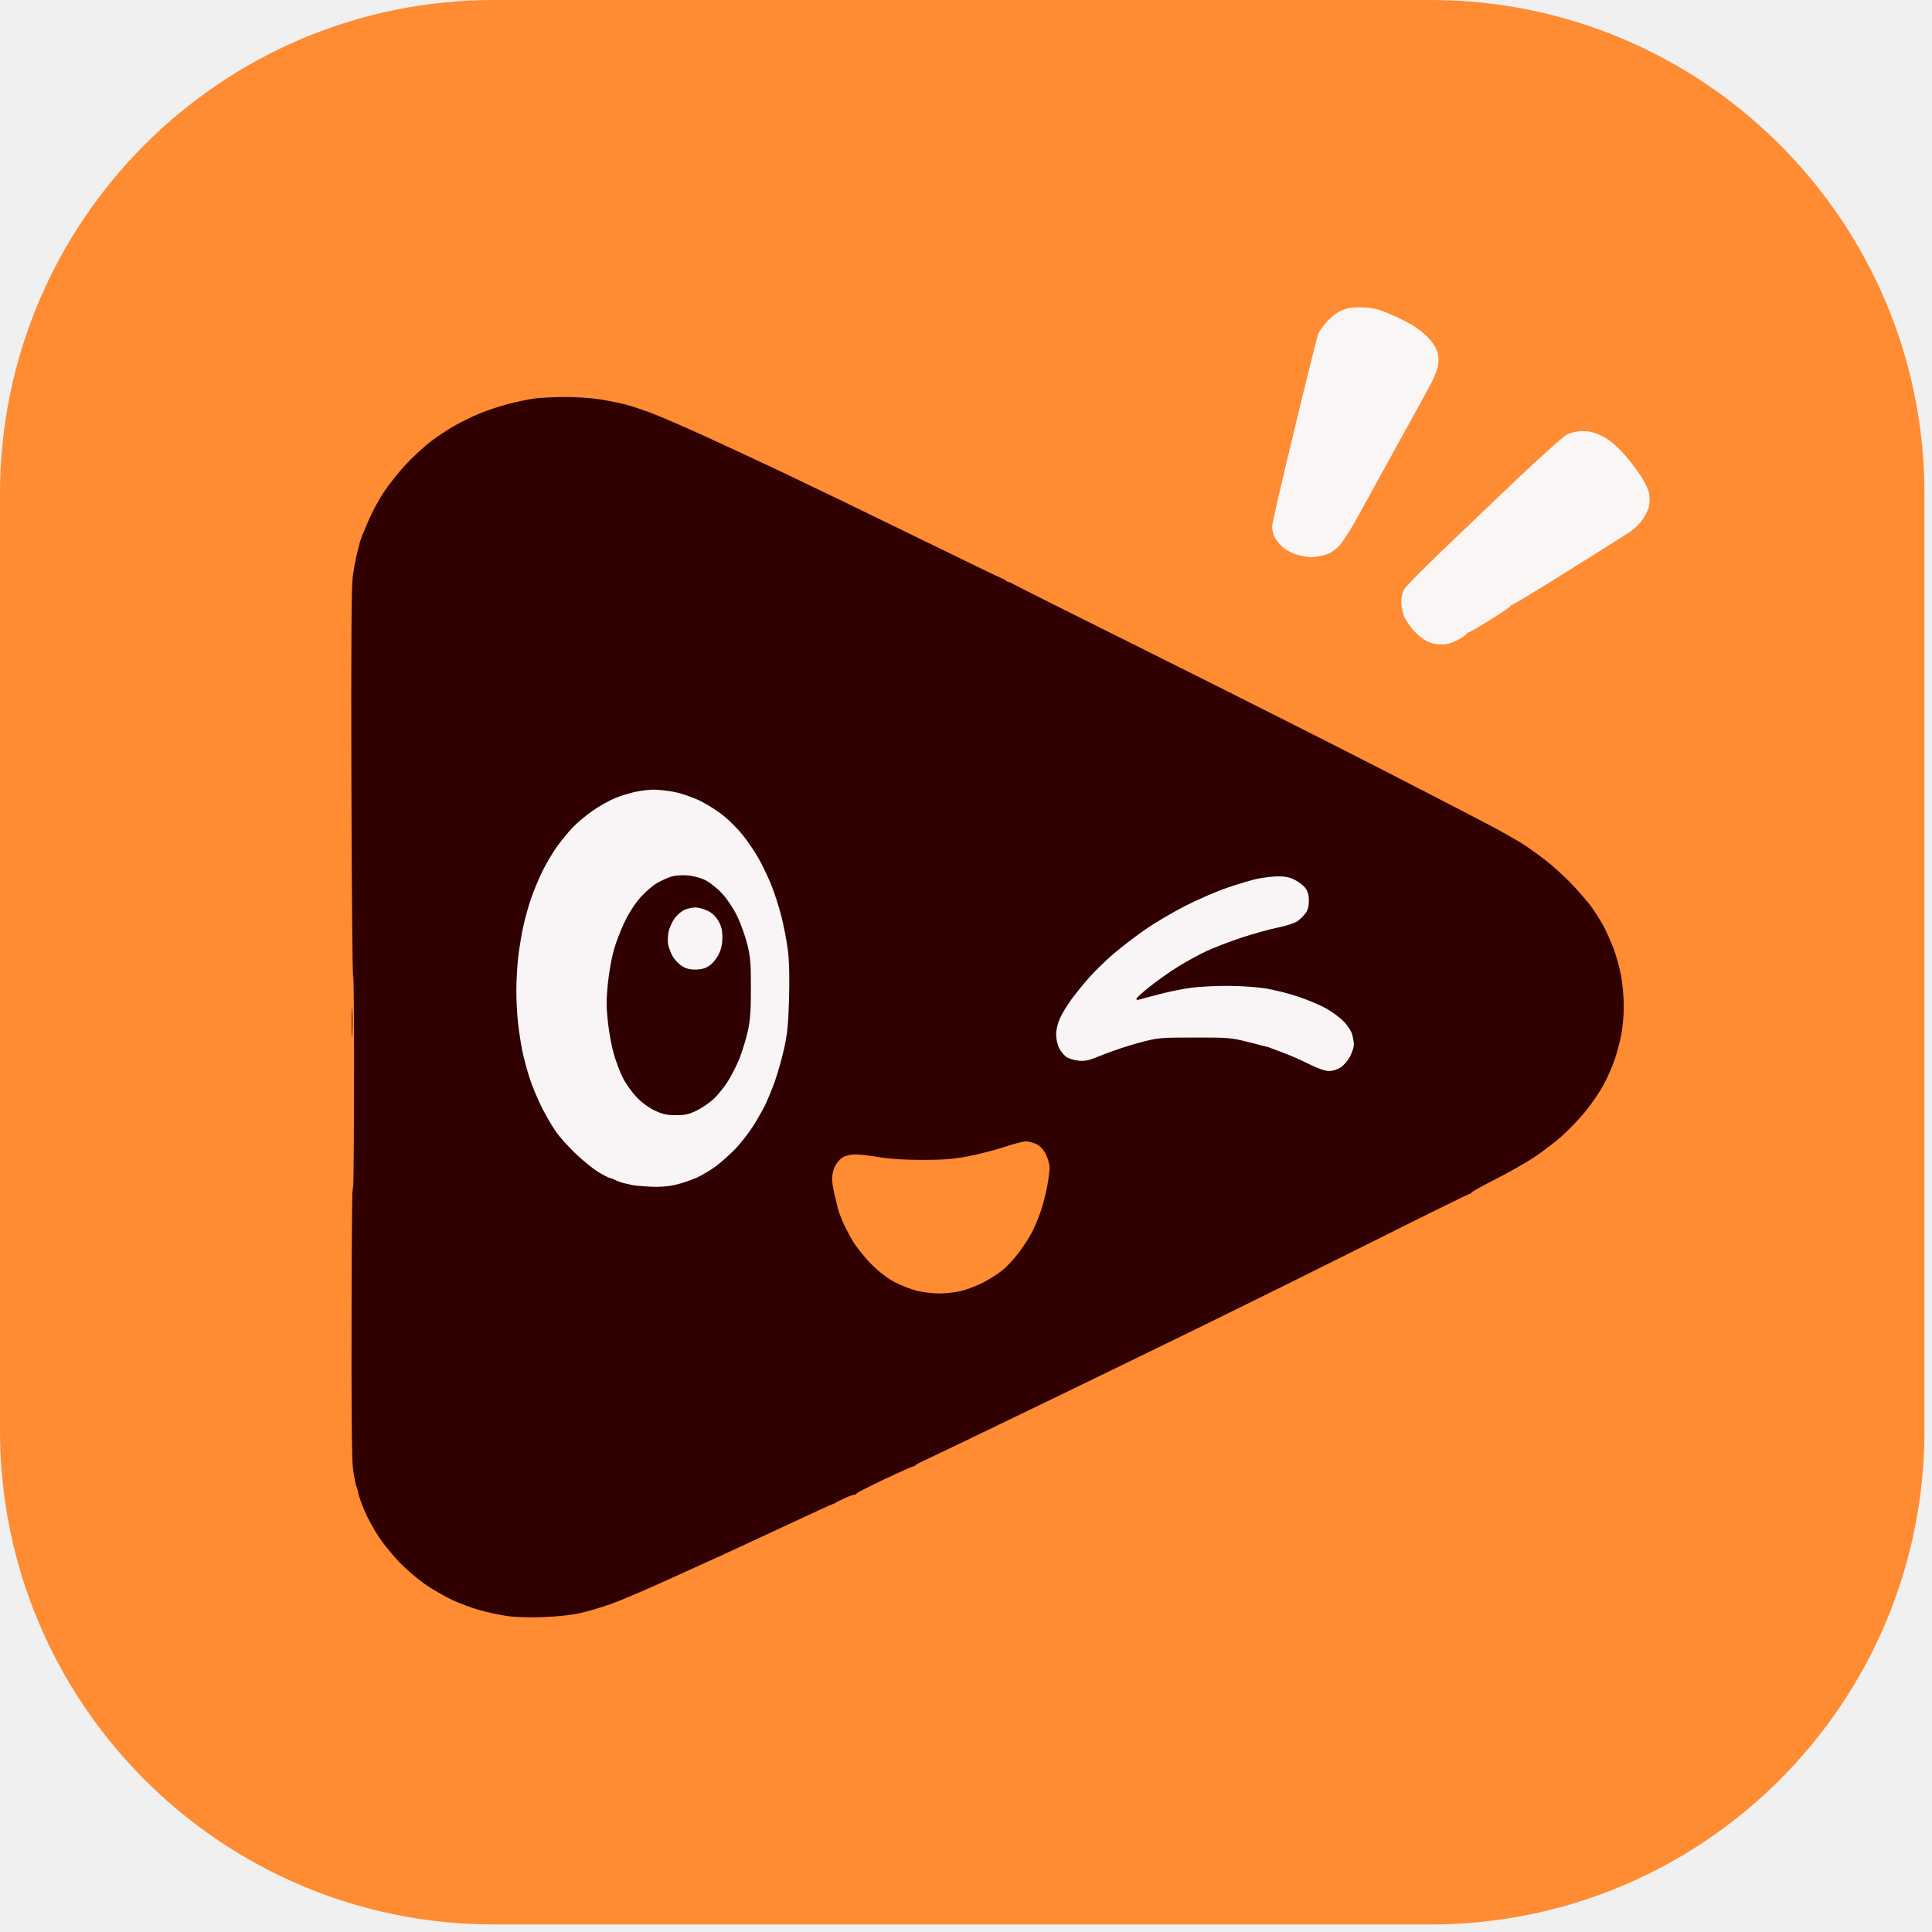
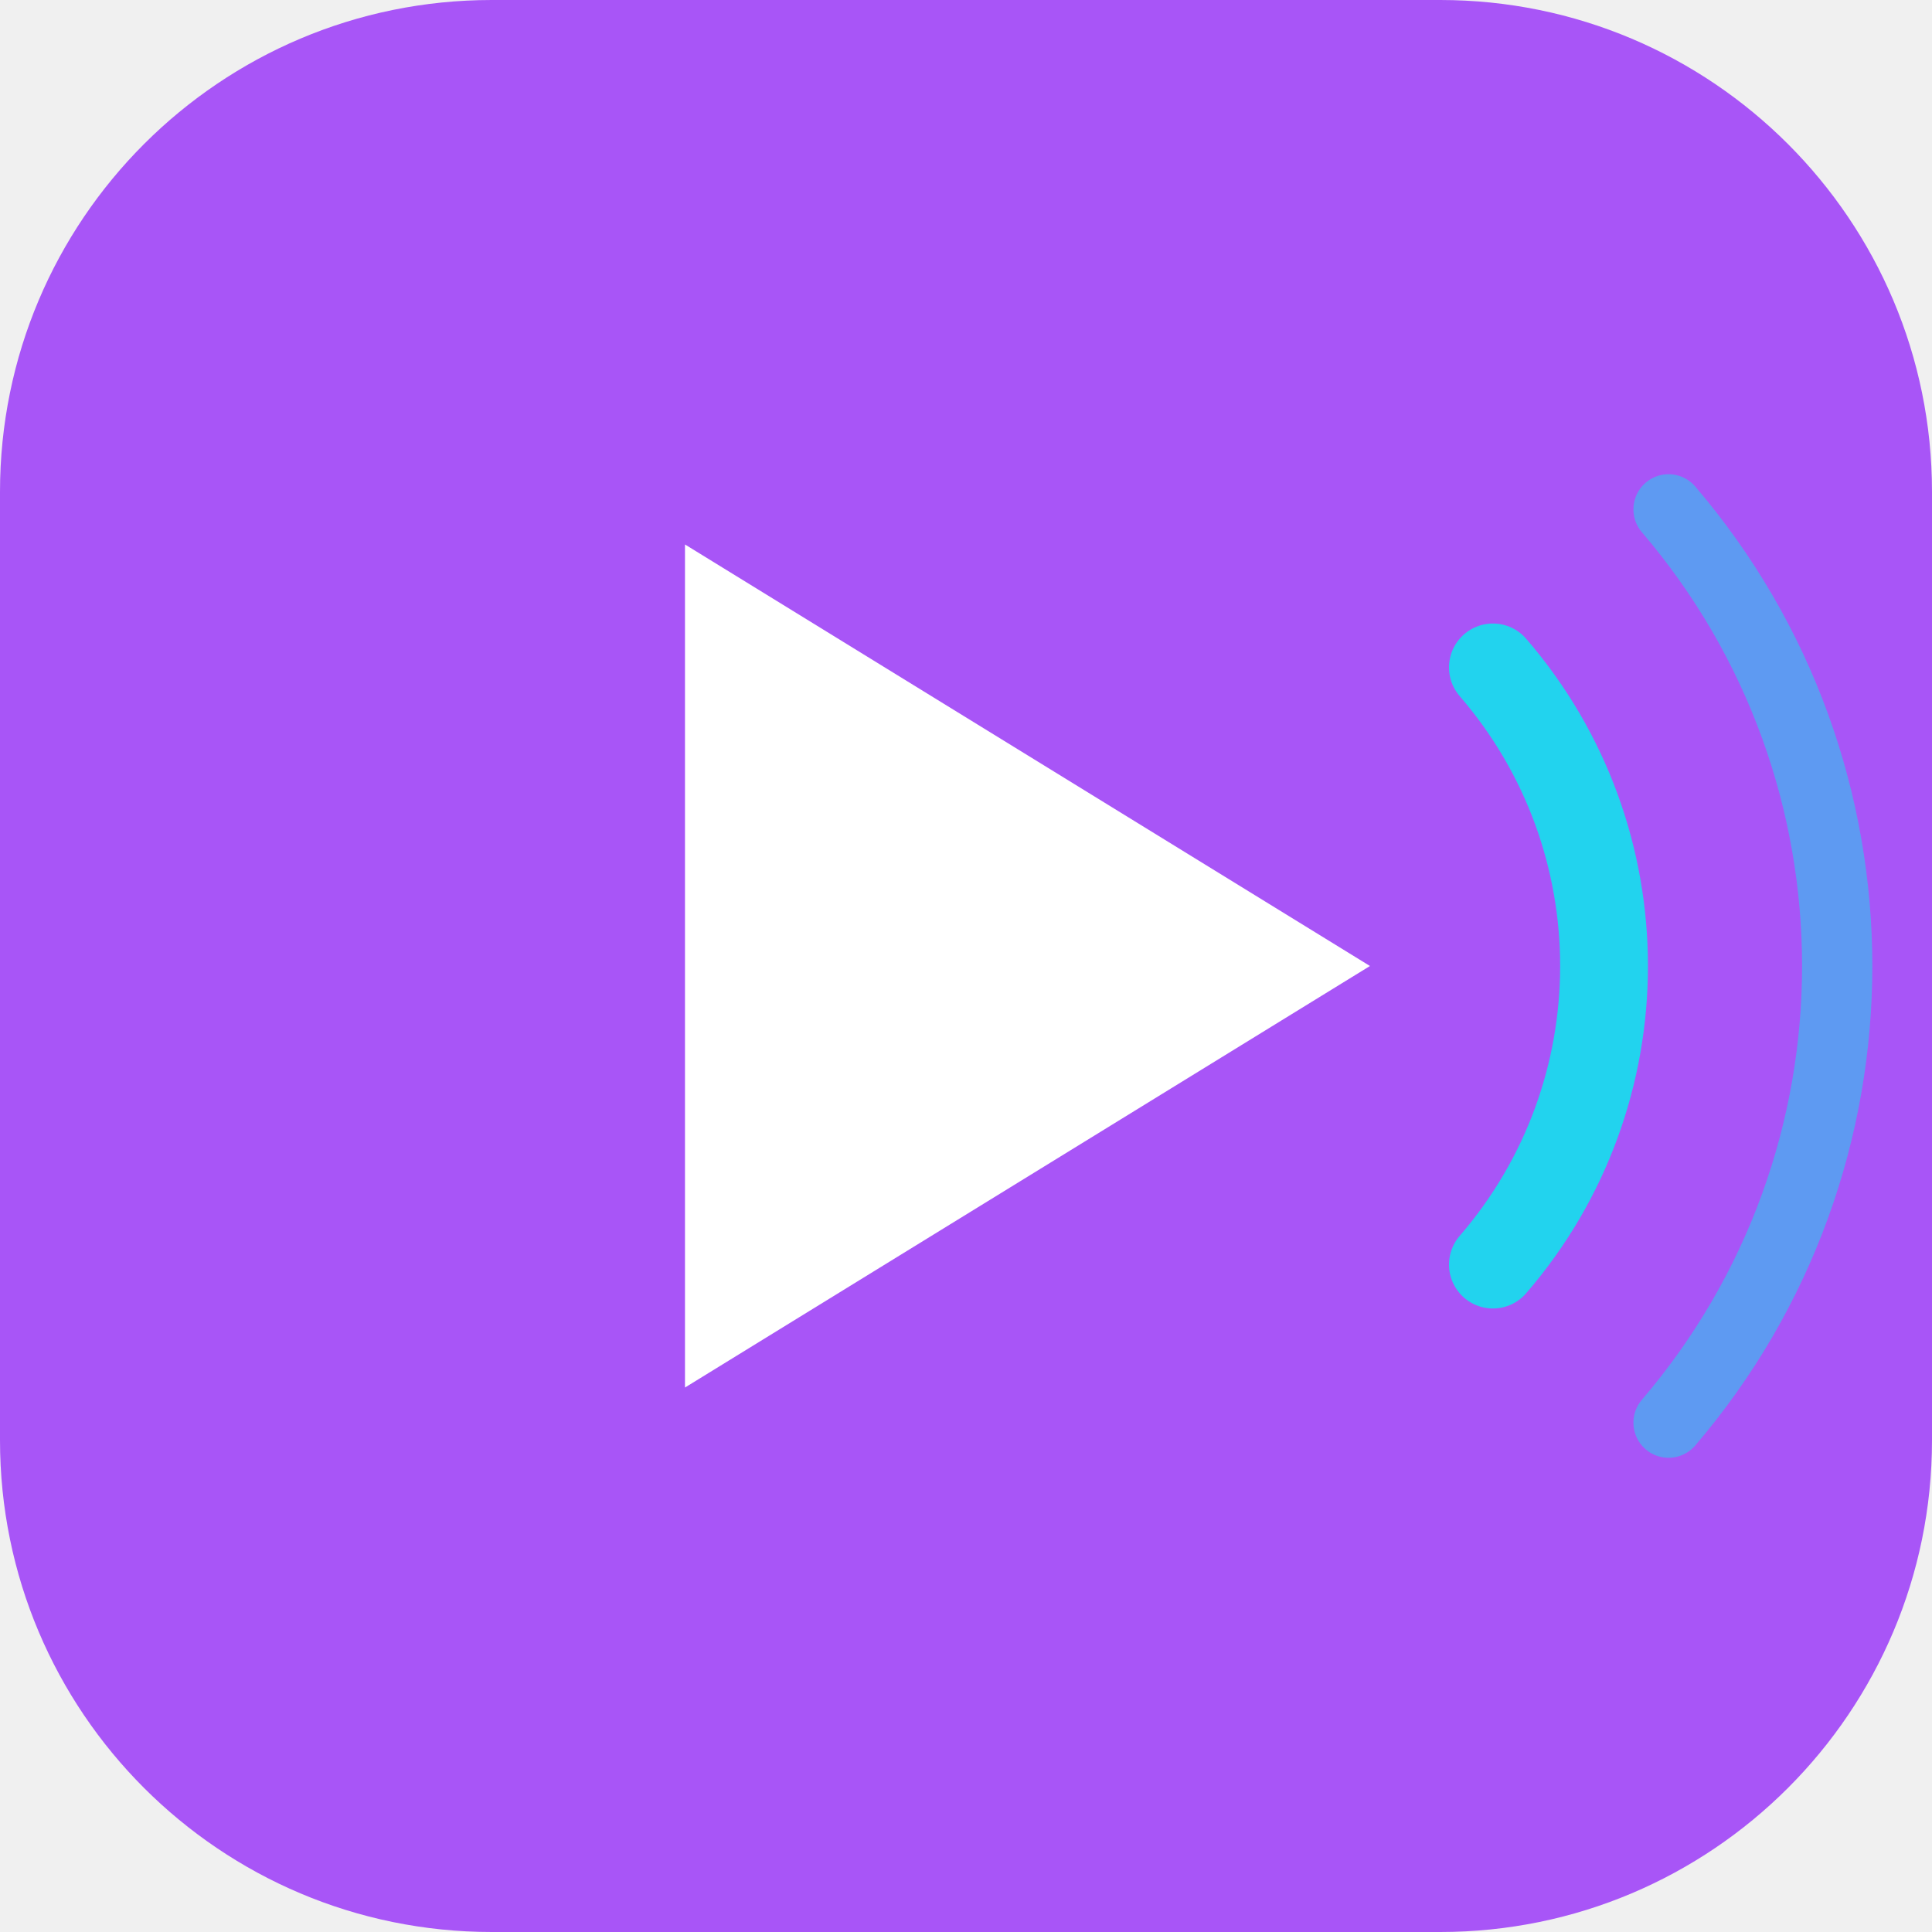
<svg xmlns="http://www.w3.org/2000/svg" width="220" height="220" viewBox="0 0 220 220" fill="none">
-   <path d="M162.894 0H56.248C25.183 0 0 25.183 0 56.248V162.894C0 193.959 25.183 219.142 56.248 219.142H162.894C193.959 219.142 219.142 193.959 219.142 162.894V56.248C219.142 25.183 193.959 0 162.894 0Z" fill="#FF8B33" />
-   <path d="M57.863 46.005C58.838 45.756 60.136 45.478 60.751 45.391C61.365 45.301 62.917 45.219 64.197 45.208C65.514 45.195 67.294 45.31 68.295 45.473C69.269 45.629 70.567 45.888 71.182 46.047C71.797 46.205 73.095 46.632 74.069 46.995C75.043 47.356 77.726 48.514 80.03 49.565C82.336 50.614 86.568 52.585 89.437 53.943C92.305 55.302 99.011 58.546 104.339 61.153C109.666 63.759 114.109 65.906 114.211 65.924C114.313 65.945 114.44 66.016 114.49 66.083C114.541 66.152 114.707 66.236 114.856 66.269C115.005 66.305 115.215 66.4 115.321 66.481C115.427 66.562 122.556 70.135 131.162 74.419C139.768 78.705 151.713 84.725 157.706 87.802C163.698 90.876 169.484 93.876 170.559 94.465C171.633 95.055 172.977 95.832 173.539 96.192C174.102 96.552 175.234 97.37 176.054 98.009C176.873 98.648 178.175 99.831 178.947 100.64C179.716 101.447 180.694 102.57 181.117 103.133C181.539 103.696 182.184 104.702 182.549 105.369C182.914 106.036 183.467 107.271 183.778 108.117C184.09 108.963 184.47 110.389 184.624 111.285C184.779 112.181 184.905 113.67 184.905 114.592C184.905 115.515 184.781 116.94 184.628 117.76C184.475 118.58 184.134 119.879 183.872 120.648C183.611 121.416 183.043 122.703 182.612 123.508C182.18 124.313 181.241 125.694 180.524 126.574C179.807 127.455 178.55 128.759 177.73 129.473C176.911 130.187 175.486 131.264 174.564 131.865C173.641 132.467 171.714 133.557 170.279 134.284C168.845 135.013 167.629 135.687 167.578 135.784C167.528 135.881 167.422 135.952 167.345 135.944C167.269 135.935 162.448 138.309 156.635 141.219C150.821 144.13 141.915 148.542 136.843 151.024C131.771 153.506 122.802 157.862 116.912 160.706C111.02 163.551 105.758 166.078 105.216 166.322C104.674 166.566 104.234 166.808 104.238 166.858C104.242 166.909 104.141 166.961 104.013 166.972C103.884 166.983 102.398 167.647 100.706 168.444C99.015 169.242 97.59 169.974 97.54 170.069C97.489 170.166 97.363 170.233 97.26 170.218C97.158 170.203 96.655 170.384 96.142 170.621C95.63 170.855 95.168 171.09 95.118 171.142C95.068 171.194 94.941 171.25 94.839 171.267C94.736 171.284 92.557 172.279 89.996 173.479C87.434 174.677 83.871 176.33 82.079 177.15C80.285 177.968 77.143 179.395 75.094 180.319C73.045 181.243 70.573 182.287 69.599 182.639C68.624 182.991 67.075 183.453 66.153 183.664C65.089 183.908 63.522 184.083 61.868 184.143C60.264 184.202 58.651 184.15 57.677 184.008C56.805 183.882 55.382 183.571 54.511 183.317C53.639 183.062 52.298 182.563 51.53 182.205C50.761 181.849 49.462 181.111 48.643 180.567C47.823 180.023 46.493 178.916 45.689 178.109C44.884 177.302 43.749 175.927 43.166 175.057C42.583 174.187 41.827 172.802 41.488 171.983C41.149 171.163 40.849 170.324 40.823 170.119C40.797 169.914 40.691 169.536 40.588 169.281C40.484 169.024 40.307 168.101 40.195 167.231C40.058 166.162 40.004 160.206 40.033 148.877C40.056 139.654 40.119 133.574 40.175 135.368C40.229 137.161 40.292 132.445 40.315 124.887C40.335 117.33 40.29 111.145 40.214 111.145C40.138 111.145 40.048 101.272 40.015 89.205C39.974 73.655 40.017 66.802 40.166 65.68C40.281 64.808 40.507 63.593 40.665 62.978C40.823 62.364 40.974 61.777 40.998 61.674C41.023 61.572 41.108 61.32 41.186 61.115C41.267 60.91 41.637 60.029 42.012 59.159C42.384 58.287 43.163 56.861 43.74 55.991C44.318 55.119 45.448 53.703 46.251 52.844C47.054 51.985 48.339 50.807 49.109 50.228C49.876 49.648 51.092 48.847 51.809 48.445C52.527 48.042 53.784 47.431 54.604 47.088C55.423 46.743 56.889 46.257 57.863 46.005ZM40.119 117.76C40.084 118.477 40.056 117.85 40.056 116.363C40.056 114.876 40.084 114.291 40.119 115.058C40.154 115.828 40.154 117.043 40.119 117.76Z" fill-rule="evenodd" clip-rule="evenodd" fill="#310001" />
-   <path d="M152.397 35.536C152.704 35.376 153.207 35.18 153.515 35.098C153.822 35.016 154.66 34.979 155.377 35.012C156.372 35.059 157.058 35.234 158.265 35.752C159.134 36.125 160.297 36.702 160.846 37.034C161.396 37.366 162.174 37.973 162.579 38.383C162.985 38.793 163.445 39.464 163.603 39.874C163.793 40.364 163.855 40.906 163.784 41.458C163.722 41.918 163.367 42.883 162.99 43.6C162.614 44.318 160.867 47.504 159.108 50.681C157.348 53.858 155.292 57.588 154.539 58.973C153.76 60.402 152.842 61.812 152.41 62.241C151.898 62.752 151.365 63.066 150.767 63.219C150.281 63.344 149.61 63.445 149.277 63.447C148.943 63.448 148.232 63.322 147.694 63.167C147.155 63.012 146.408 62.614 146.034 62.28C145.659 61.947 145.24 61.403 145.103 61.069C144.965 60.735 144.853 60.232 144.855 59.951C144.855 59.67 145.989 54.743 147.373 49.004C148.757 43.265 149.99 38.318 150.113 38.01C150.236 37.703 150.674 37.086 151.087 36.639C151.501 36.192 152.09 35.694 152.397 35.536Z" fill="#FBF7F8" fill-opacity="0.99" />
-   <path d="M172.887 54.428C175.551 51.898 178.065 49.662 178.475 49.462C178.935 49.237 179.613 49.095 180.245 49.093C181.005 49.092 181.558 49.231 182.387 49.636C183.138 50.001 183.896 50.599 184.697 51.456C185.351 52.157 186.295 53.358 186.794 54.128C187.399 55.06 187.739 55.805 187.815 56.364C187.876 56.826 187.835 57.495 187.724 57.855C187.614 58.214 187.278 58.842 186.98 59.252C186.681 59.662 186.112 60.221 185.716 60.493C185.319 60.765 182.165 62.755 178.708 64.918C175.251 67.08 172.337 68.848 172.235 68.848C172.133 68.848 172.028 68.921 172.002 69.01C171.976 69.1 170.929 69.812 169.674 70.594C168.418 71.377 167.308 72.016 167.206 72.016C167.103 72.016 167.021 72.079 167.025 72.156C167.029 72.232 166.589 72.54 166.047 72.84C165.334 73.233 164.808 73.384 164.132 73.385C163.551 73.387 162.921 73.246 162.456 73.005C162.046 72.793 161.381 72.254 160.977 71.805C160.574 71.358 160.094 70.656 159.911 70.246C159.727 69.836 159.576 69.081 159.574 68.569C159.57 67.989 159.699 67.427 159.911 67.078C160.097 66.771 162.005 64.835 164.147 62.774C166.291 60.715 170.223 56.958 172.887 54.428Z" fill="#FBF7F8" fill-opacity="0.99" />
-   <path d="M110.206 131.678C111.385 131.454 113.229 130.981 114.304 130.625C115.379 130.269 116.512 129.974 116.819 129.971C117.126 129.969 117.67 130.112 118.03 130.291C118.458 130.505 118.825 130.904 119.099 131.456C119.328 131.918 119.518 132.589 119.52 132.946C119.524 133.304 119.399 134.269 119.246 135.089C119.093 135.909 118.769 137.167 118.525 137.884C118.283 138.602 117.853 139.651 117.57 140.213C117.288 140.778 116.607 141.846 116.053 142.589C115.502 143.333 114.61 144.285 114.071 144.708C113.533 145.129 112.527 145.759 111.836 146.105C111.145 146.452 110.055 146.86 109.415 147.013C108.774 147.164 107.664 147.288 106.946 147.29C106.229 147.29 105.099 147.156 104.432 146.992C103.765 146.826 102.634 146.388 101.917 146.019C101.055 145.572 100.14 144.872 99.212 143.944C98.443 143.172 97.473 141.956 97.055 141.238C96.64 140.521 96.124 139.515 95.908 139.002C95.694 138.49 95.472 137.862 95.414 137.605C95.358 137.349 95.185 136.636 95.032 136.021C94.878 135.406 94.749 134.588 94.749 134.204C94.747 133.82 94.893 133.196 95.072 132.818C95.25 132.44 95.649 131.979 95.956 131.793C96.286 131.596 96.878 131.458 97.4 131.456C97.886 131.456 99.103 131.596 100.101 131.765C101.284 131.968 102.988 132.076 104.991 132.078C107.371 132.08 108.548 131.989 110.206 131.678Z" fill="#FF8B33" />
-   <path d="M70.064 90.871C70.679 90.623 71.685 90.311 72.3 90.177C72.914 90.043 73.857 89.926 74.395 89.918C74.933 89.911 76.023 90.032 76.817 90.189C77.621 90.349 78.92 90.8 79.751 91.208C80.57 91.612 81.787 92.389 82.451 92.937C83.117 93.483 84.089 94.47 84.61 95.132C85.134 95.791 85.899 96.919 86.315 97.636C86.73 98.353 87.384 99.695 87.766 100.617C88.148 101.54 88.694 103.217 88.977 104.344C89.262 105.471 89.597 107.232 89.724 108.257C89.874 109.481 89.917 111.365 89.848 113.754C89.765 116.674 89.653 117.79 89.28 119.437C89.027 120.564 88.55 122.241 88.222 123.164C87.892 124.086 87.373 125.344 87.064 125.959C86.754 126.573 86.123 127.664 85.659 128.381C85.195 129.098 84.348 130.177 83.774 130.779C83.2 131.381 82.228 132.258 81.613 132.728C80.999 133.198 79.972 133.816 79.331 134.103C78.691 134.388 77.601 134.755 76.91 134.916C76.079 135.109 75.116 135.182 74.069 135.13C73.197 135.085 72.275 135.005 72.02 134.953C71.763 134.899 71.303 134.793 70.996 134.714C70.688 134.636 70.269 134.481 70.064 134.373C69.859 134.263 69.565 134.152 69.412 134.124C69.26 134.094 68.68 133.796 68.129 133.462C67.578 133.127 66.456 132.223 65.638 131.455C64.823 130.686 63.794 129.555 63.357 128.94C62.919 128.325 62.179 127.067 61.714 126.145C61.248 125.223 60.618 123.713 60.317 122.791C60.015 121.869 59.633 120.443 59.469 119.623C59.305 118.803 59.087 117.378 58.985 116.456C58.882 115.533 58.797 113.92 58.797 112.869C58.795 111.818 58.884 110.141 58.994 109.142C59.102 108.143 59.363 106.528 59.573 105.555C59.782 104.581 60.205 103.071 60.508 102.201C60.814 101.331 61.399 99.947 61.807 99.127C62.215 98.307 62.938 97.092 63.411 96.425C63.886 95.758 64.696 94.767 65.214 94.223C65.73 93.677 66.78 92.801 67.55 92.275C68.317 91.75 69.45 91.118 70.064 90.871Z" fill="#FBF7F8" fill-opacity="0.99" />
-   <path d="M139.73 101.093C140.96 100.672 142.51 100.209 143.177 100.068C143.843 99.926 144.89 99.801 145.505 99.792C146.321 99.781 146.846 99.889 147.45 100.196C147.904 100.427 148.45 100.854 148.66 101.143C148.923 101.503 149.044 101.955 149.044 102.574C149.044 103.2 148.925 103.64 148.655 104.005C148.441 104.294 148.021 104.7 147.723 104.909C147.425 105.117 146.427 105.438 145.505 105.624C144.583 105.811 142.739 106.321 141.407 106.761C140.075 107.201 138.272 107.89 137.402 108.296C136.532 108.701 135.064 109.502 134.142 110.076C133.22 110.651 131.775 111.671 130.929 112.345C130.083 113.018 129.392 113.651 129.392 113.754C129.392 113.856 129.539 113.89 129.718 113.828C129.897 113.767 130.966 113.48 132.093 113.191C133.22 112.9 134.856 112.574 135.726 112.463C136.595 112.353 138.441 112.263 139.824 112.263C141.206 112.265 143.134 112.394 144.108 112.552C145.082 112.709 146.759 113.133 147.833 113.493C148.908 113.853 150.333 114.453 151 114.827C151.667 115.2 152.567 115.867 153.002 116.307C153.457 116.767 153.872 117.406 153.979 117.807C154.081 118.19 154.167 118.714 154.167 118.971C154.169 119.226 153.98 119.813 153.749 120.274C153.518 120.734 153.034 121.302 152.676 121.537C152.283 121.794 151.747 121.96 151.326 121.958C150.886 121.954 150.056 121.666 149.091 121.181C148.245 120.758 147.01 120.208 146.343 119.962C145.676 119.718 145.008 119.463 144.853 119.4C144.698 119.335 144.531 119.271 144.48 119.258C144.43 119.243 143.424 118.986 142.245 118.686C140.191 118.162 139.935 118.14 136.005 118.146C131.989 118.151 131.862 118.162 129.672 118.749C128.442 119.079 126.598 119.692 125.574 120.113C123.981 120.767 123.577 120.862 122.78 120.777C122.267 120.723 121.64 120.518 121.383 120.324C121.127 120.128 120.77 119.681 120.591 119.331C120.412 118.979 120.265 118.293 120.265 117.807C120.265 117.276 120.442 116.53 120.705 115.943C120.947 115.405 121.546 114.421 122.038 113.754C122.53 113.087 123.456 111.956 124.095 111.238C124.734 110.521 125.943 109.347 126.779 108.63C127.617 107.912 129.199 106.696 130.294 105.928C131.389 105.158 133.457 103.929 134.889 103.194C136.324 102.46 138.501 101.514 139.73 101.093Z" fill="#FBF7F8" fill-opacity="0.99" />
-   <path d="M76.398 99.835C76.828 99.697 77.616 99.632 78.26 99.68C78.916 99.73 79.763 99.954 80.309 100.221C80.831 100.476 81.682 101.156 82.241 101.766C82.824 102.401 83.539 103.474 83.956 104.344C84.35 105.164 84.861 106.589 85.092 107.512C85.45 108.945 85.512 109.677 85.508 112.543C85.507 115.271 85.433 116.21 85.117 117.573C84.905 118.496 84.471 119.88 84.156 120.648C83.839 121.417 83.26 122.549 82.867 123.164C82.474 123.778 81.781 124.642 81.325 125.083C80.868 125.523 79.992 126.132 79.378 126.438C78.456 126.894 78.033 126.991 76.957 126.987C75.913 126.984 75.429 126.877 74.535 126.45C73.855 126.126 73.046 125.526 72.469 124.913C71.945 124.361 71.254 123.385 70.932 122.744C70.608 122.103 70.143 120.889 69.899 120.043C69.653 119.197 69.349 117.542 69.221 116.363C69.036 114.66 69.036 113.761 69.219 111.983C69.345 110.754 69.651 109.034 69.899 108.164C70.146 107.294 70.716 105.825 71.163 104.903C71.657 103.888 72.374 102.794 72.977 102.13C73.527 101.529 74.352 100.821 74.814 100.556C75.276 100.291 75.988 99.967 76.398 99.835ZM79.192 103.329C78.885 103.332 78.35 103.442 78.005 103.577C77.66 103.711 77.135 104.147 76.839 104.547C76.543 104.948 76.222 105.652 76.127 106.114C76.031 106.576 76.016 107.247 76.092 107.605C76.169 107.963 76.4 108.551 76.604 108.909C76.809 109.267 77.266 109.753 77.62 109.986C78.076 110.288 78.529 110.409 79.192 110.406C79.853 110.404 80.313 110.275 80.775 109.966C81.144 109.72 81.61 109.153 81.846 108.661C82.135 108.063 82.263 107.456 82.262 106.72C82.258 105.922 82.139 105.445 81.796 104.856C81.483 104.321 81.077 103.945 80.542 103.694C80.107 103.491 79.499 103.327 79.192 103.329Z" fill-rule="evenodd" clip-rule="evenodd" fill="#310001" />
+   <rect width="220" height="220" rx="56" fill="#A855F7" />
+   <path d="M78 62v96l78-48z" fill="#fff" />
+   <path d="M170 76a52 52 0 0 1 0 68" stroke="#22D3EE" stroke-width="10" stroke-linecap="round" fill="none" />
+   <path d="M190 58a80 80 0 0 1 0 104" stroke="#22D3EE" stroke-opacity=".55" stroke-width="8" stroke-linecap="round" fill="none" />
</svg>
